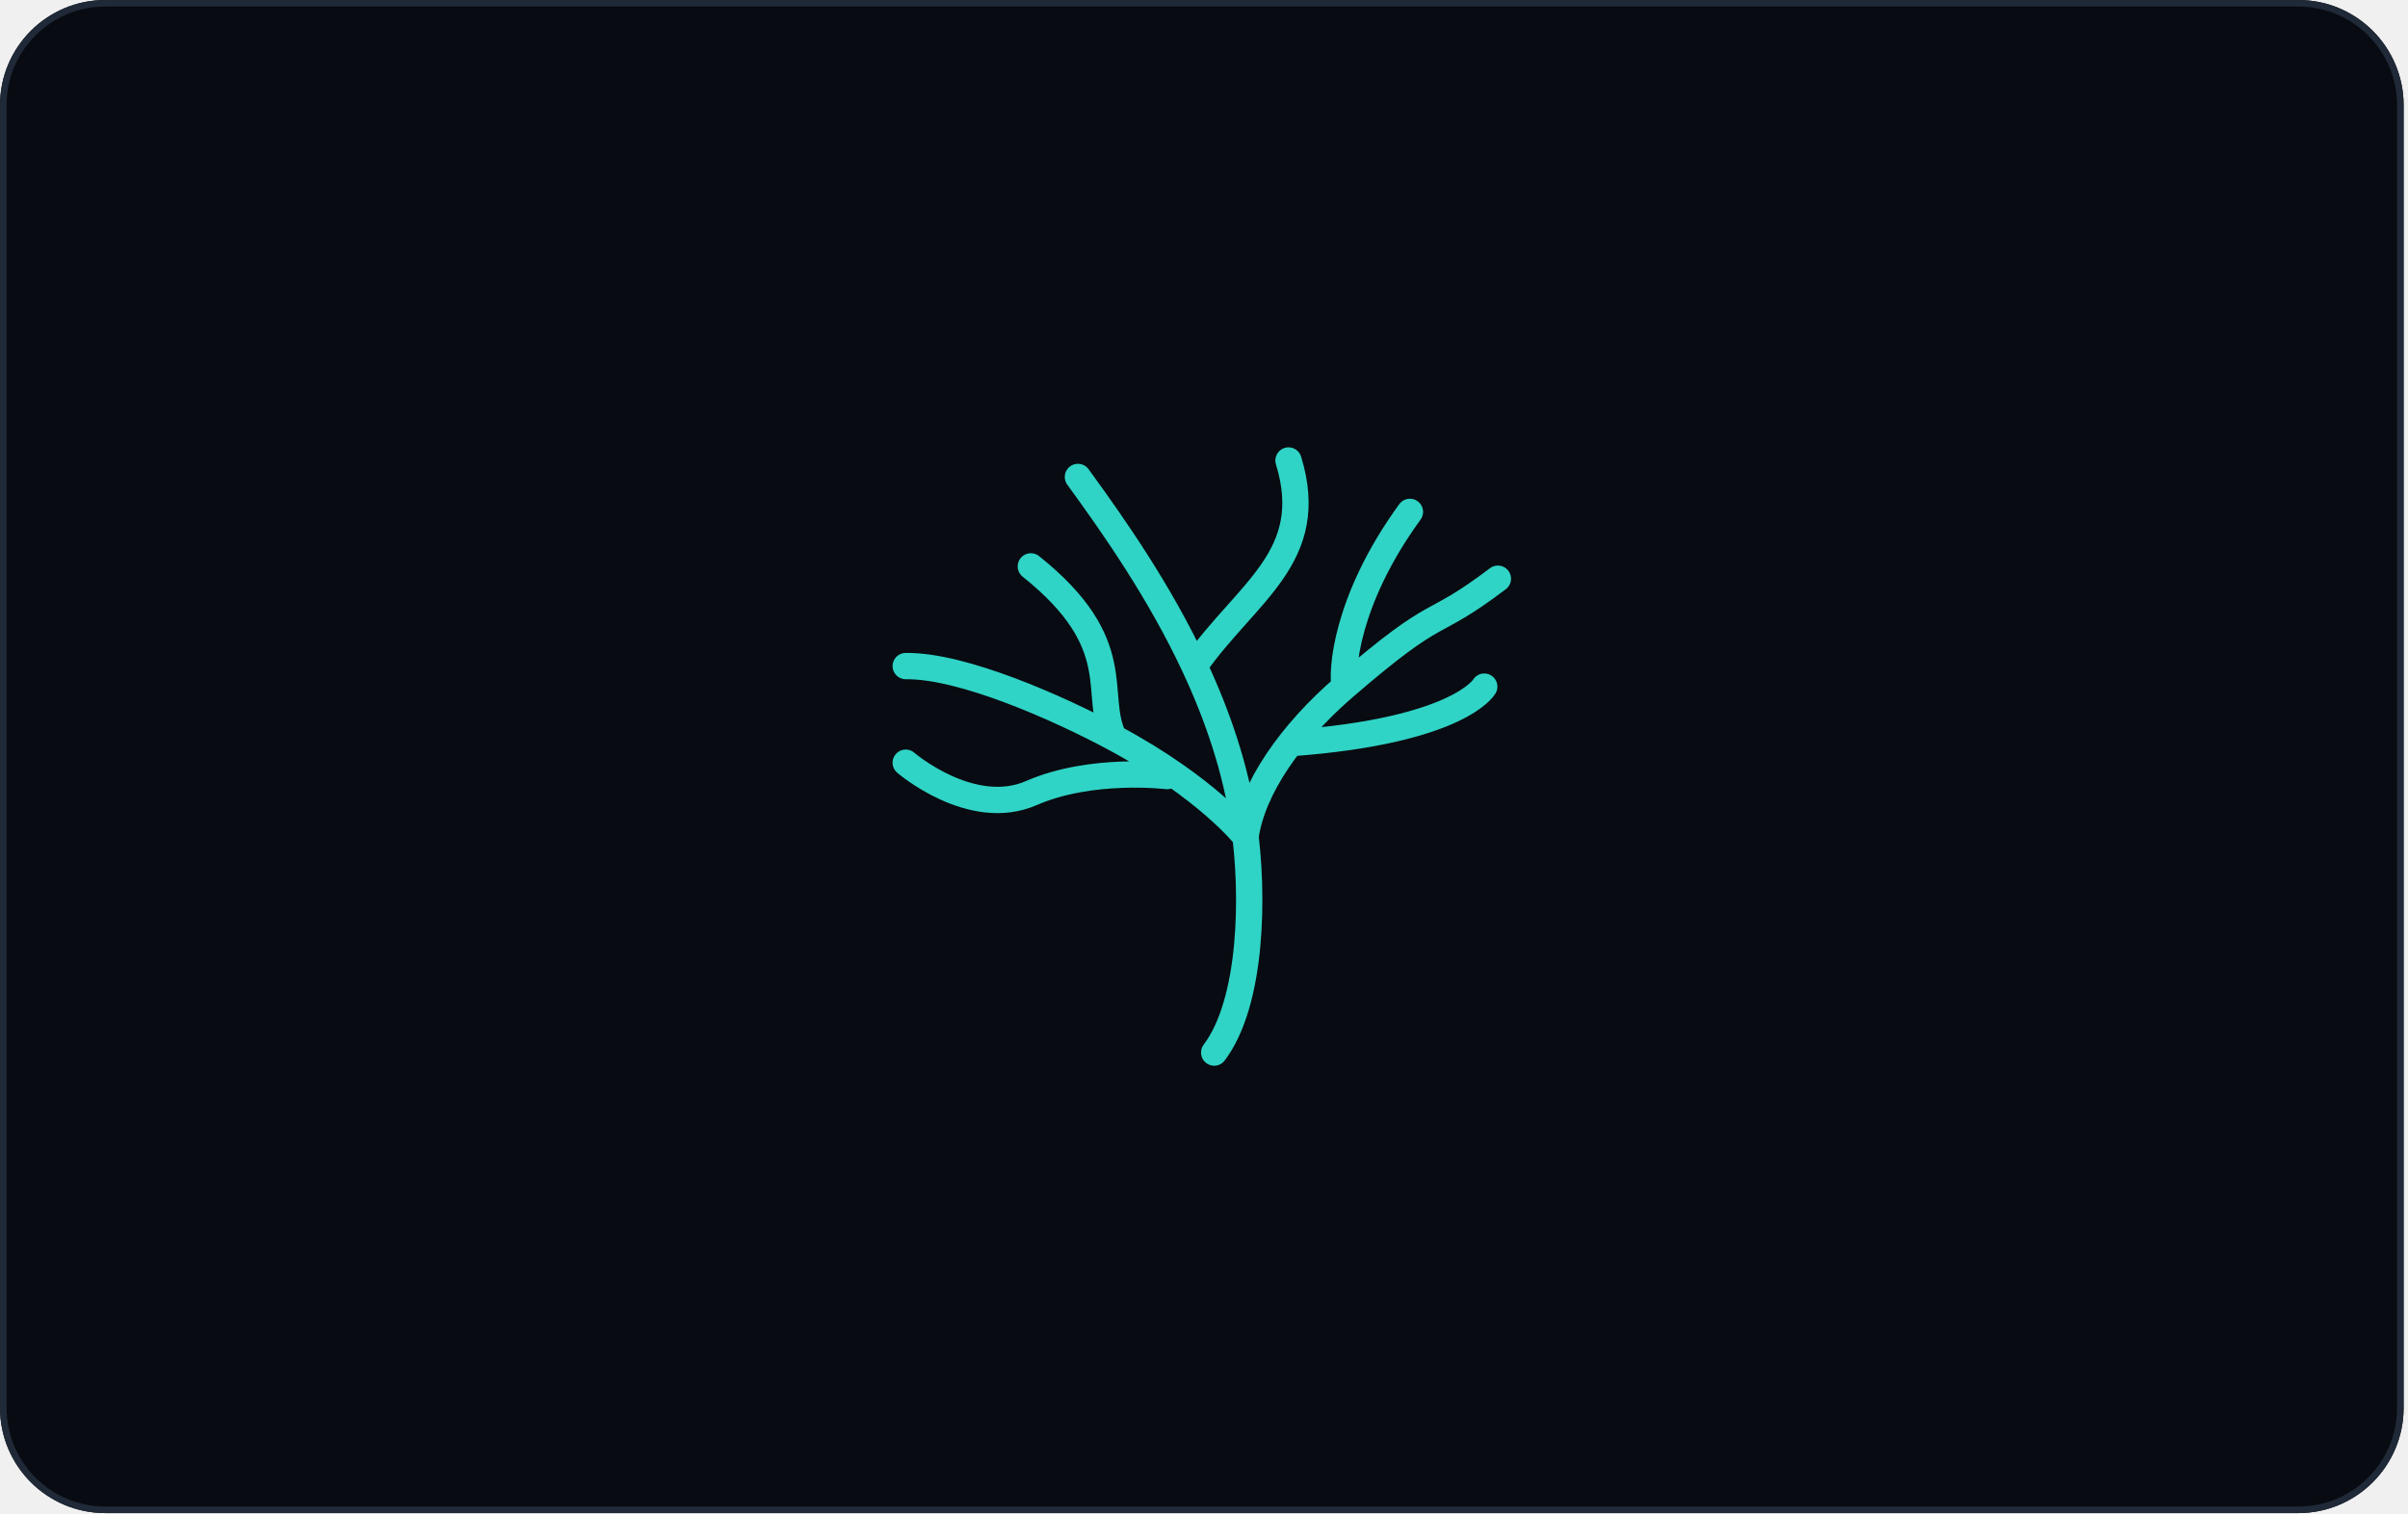
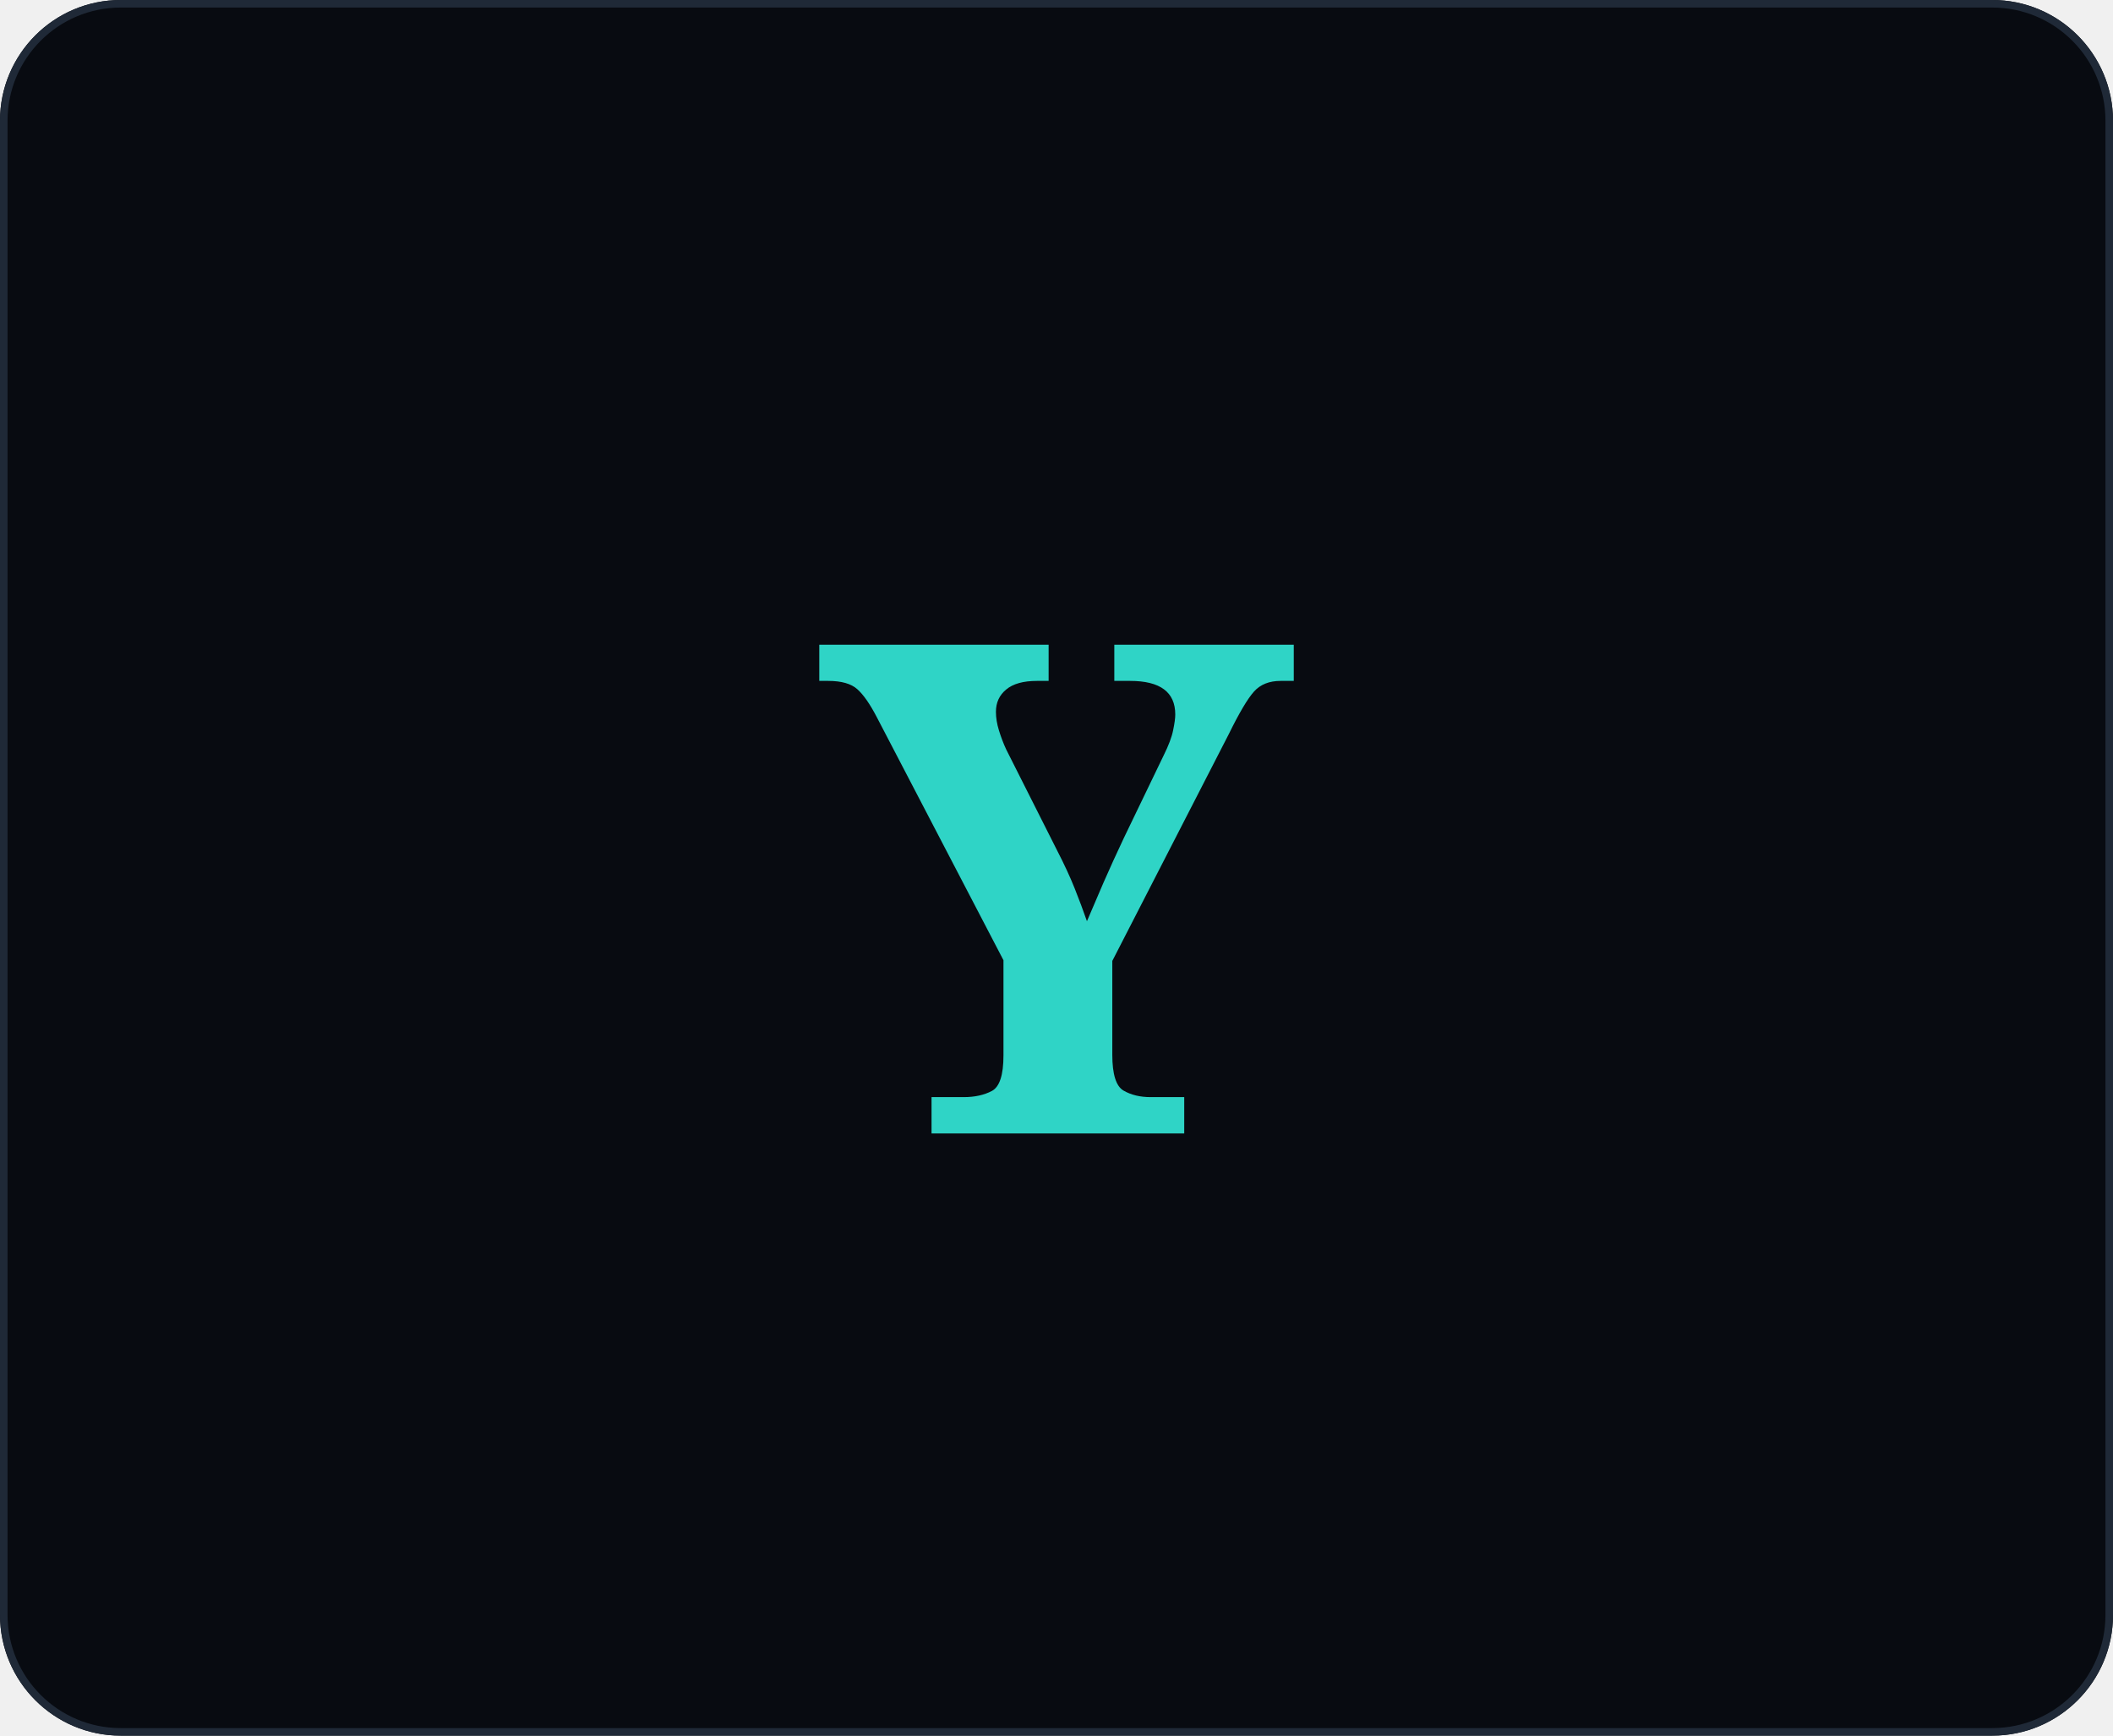
- <svg xmlns="http://www.w3.org/2000/svg" width="366" height="230" viewBox="0 0 366 230" fill="none">
-   <mask id="path-1-inside-1_4_327" fill="white">
-     <path d="M0 16C0 7.163 7.163 0 16 0H349.333C358.17 0 365.333 7.163 365.333 16V214C365.333 222.837 358.17 230 349.333 230H16C7.163 230 0 222.837 0 214V16Z" />
-   </mask>
-   <path d="M0 16C0 7.163 7.163 0 16 0H349.333C358.17 0 365.333 7.163 365.333 16V214C365.333 222.837 358.17 230 349.333 230H16C7.163 230 0 222.837 0 214V16Z" fill="#080B11" />
-   <path d="M16 0V1H349.333V0V-1H16V0ZM365.333 16H364.333V214H365.333H366.333V16H365.333ZM349.333 230V229H16V230V231H349.333V230ZM0 214H1V16H0H-1V214H0ZM16 230V229C7.716 229 1 222.284 1 214H0H-1C-1 223.389 6.611 231 16 231V230ZM365.333 214H364.333C364.333 222.284 357.618 229 349.333 229V230V231C358.722 231 366.333 223.389 366.333 214H365.333ZM349.333 0V1C357.618 1 364.333 7.716 364.333 16H365.333H366.333C366.333 6.611 358.722 -1 349.333 -1V0ZM16 0V-1C6.611 -1 -1 6.611 -1 16H0H1C1 7.716 7.716 1 16 1V0Z" fill="#1F2937" mask="url(#path-1-inside-1_4_327)" />
-   <path d="M163.838 72.5C169.441 80.18 176.294 90.022 181.546 101.25C185.046 108.733 187.835 116.83 189.068 125.313C190.628 136.042 190.318 152.358 184.549 160M169.298 112.14C183.556 119.784 189.315 127.188 189.315 127.188C190.335 119.864 196.177 111.452 204.394 104.375C219.45 91.406 216.934 96.094 227.667 87.969M137.667 101.25C146.353 101.136 161.063 107.725 169.298 112.14M204.394 104.375C203.882 102.375 204.394 91.406 214.298 77.813M181.546 101.25C189.407 90.013 200.365 84.688 195.847 70M169.298 112.14C166.06 105.48 171.558 97.969 156.683 86.094M177.395 117.969C177.395 117.969 165.909 116.563 156.777 120.547C147.646 124.531 137.667 115.938 137.667 115.938M225.595 104.375C225.595 104.375 221.83 111.094 196.127 112.969" stroke="#2FD4C6" stroke-width="4" stroke-linecap="round" />
+ <svg xmlns="http://www.w3.org/2000/svg" width="280" height="230" viewBox="0 0 280 230" fill="none">
+   <rect width="280" height="230" rx="16" fill="#080B11" />
+   <rect x="0.5" y="0.5" width="279" height="229" rx="15.5" stroke="#1F2937" />
+   <defs>
+     <style>
+     @font-face {
+       font-family: 'Cinzel';
+       font-weight: 700;
+       src: url('../fonts/cinzel.ttf') format('truetype');
+     }
+     @font-face {
+       font-family: 'Space Grotesk';
+       font-weight: 600;
+       src: url('../fonts/spaceGrotesk.ttf') format('truetype');
+     }
+   </style>
+   </defs>
+   <text x="140" y="115" text-anchor="middle" dominant-baseline="central" font-family="Cinzel, Georgia, serif" font-weight="700" font-size="90.72" fill="#2FD4C6">Y</text>
</svg>
